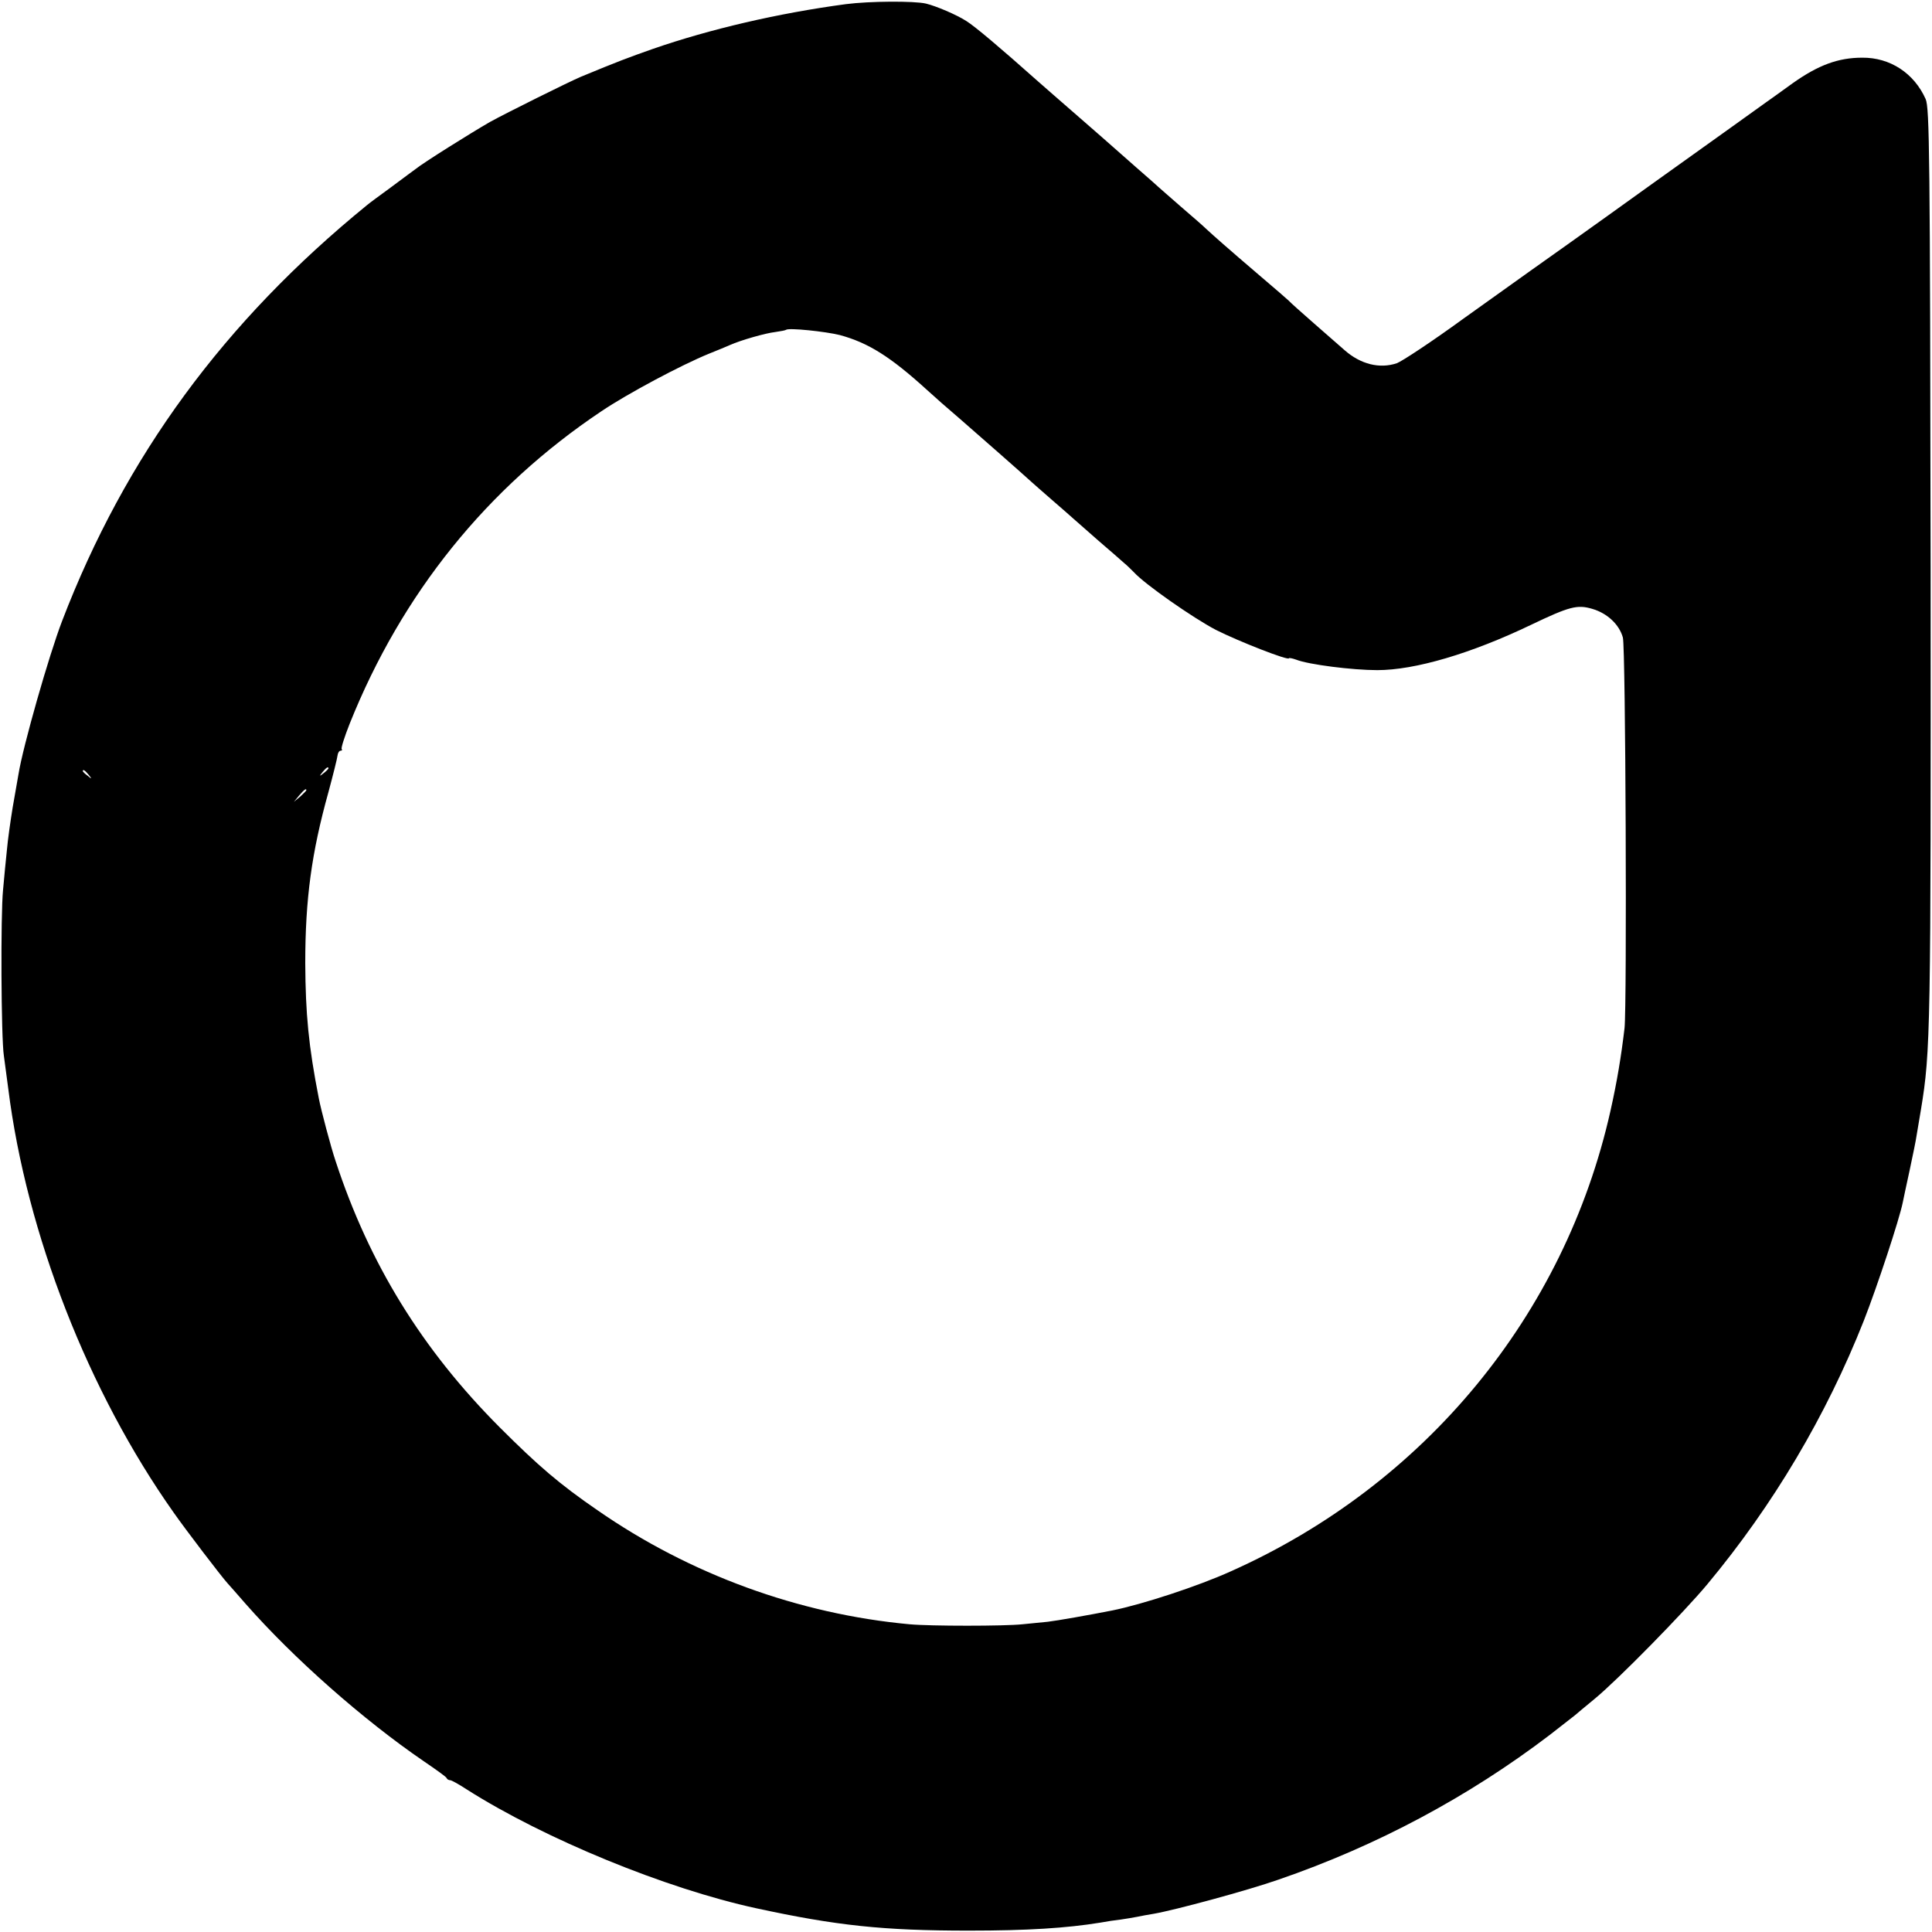
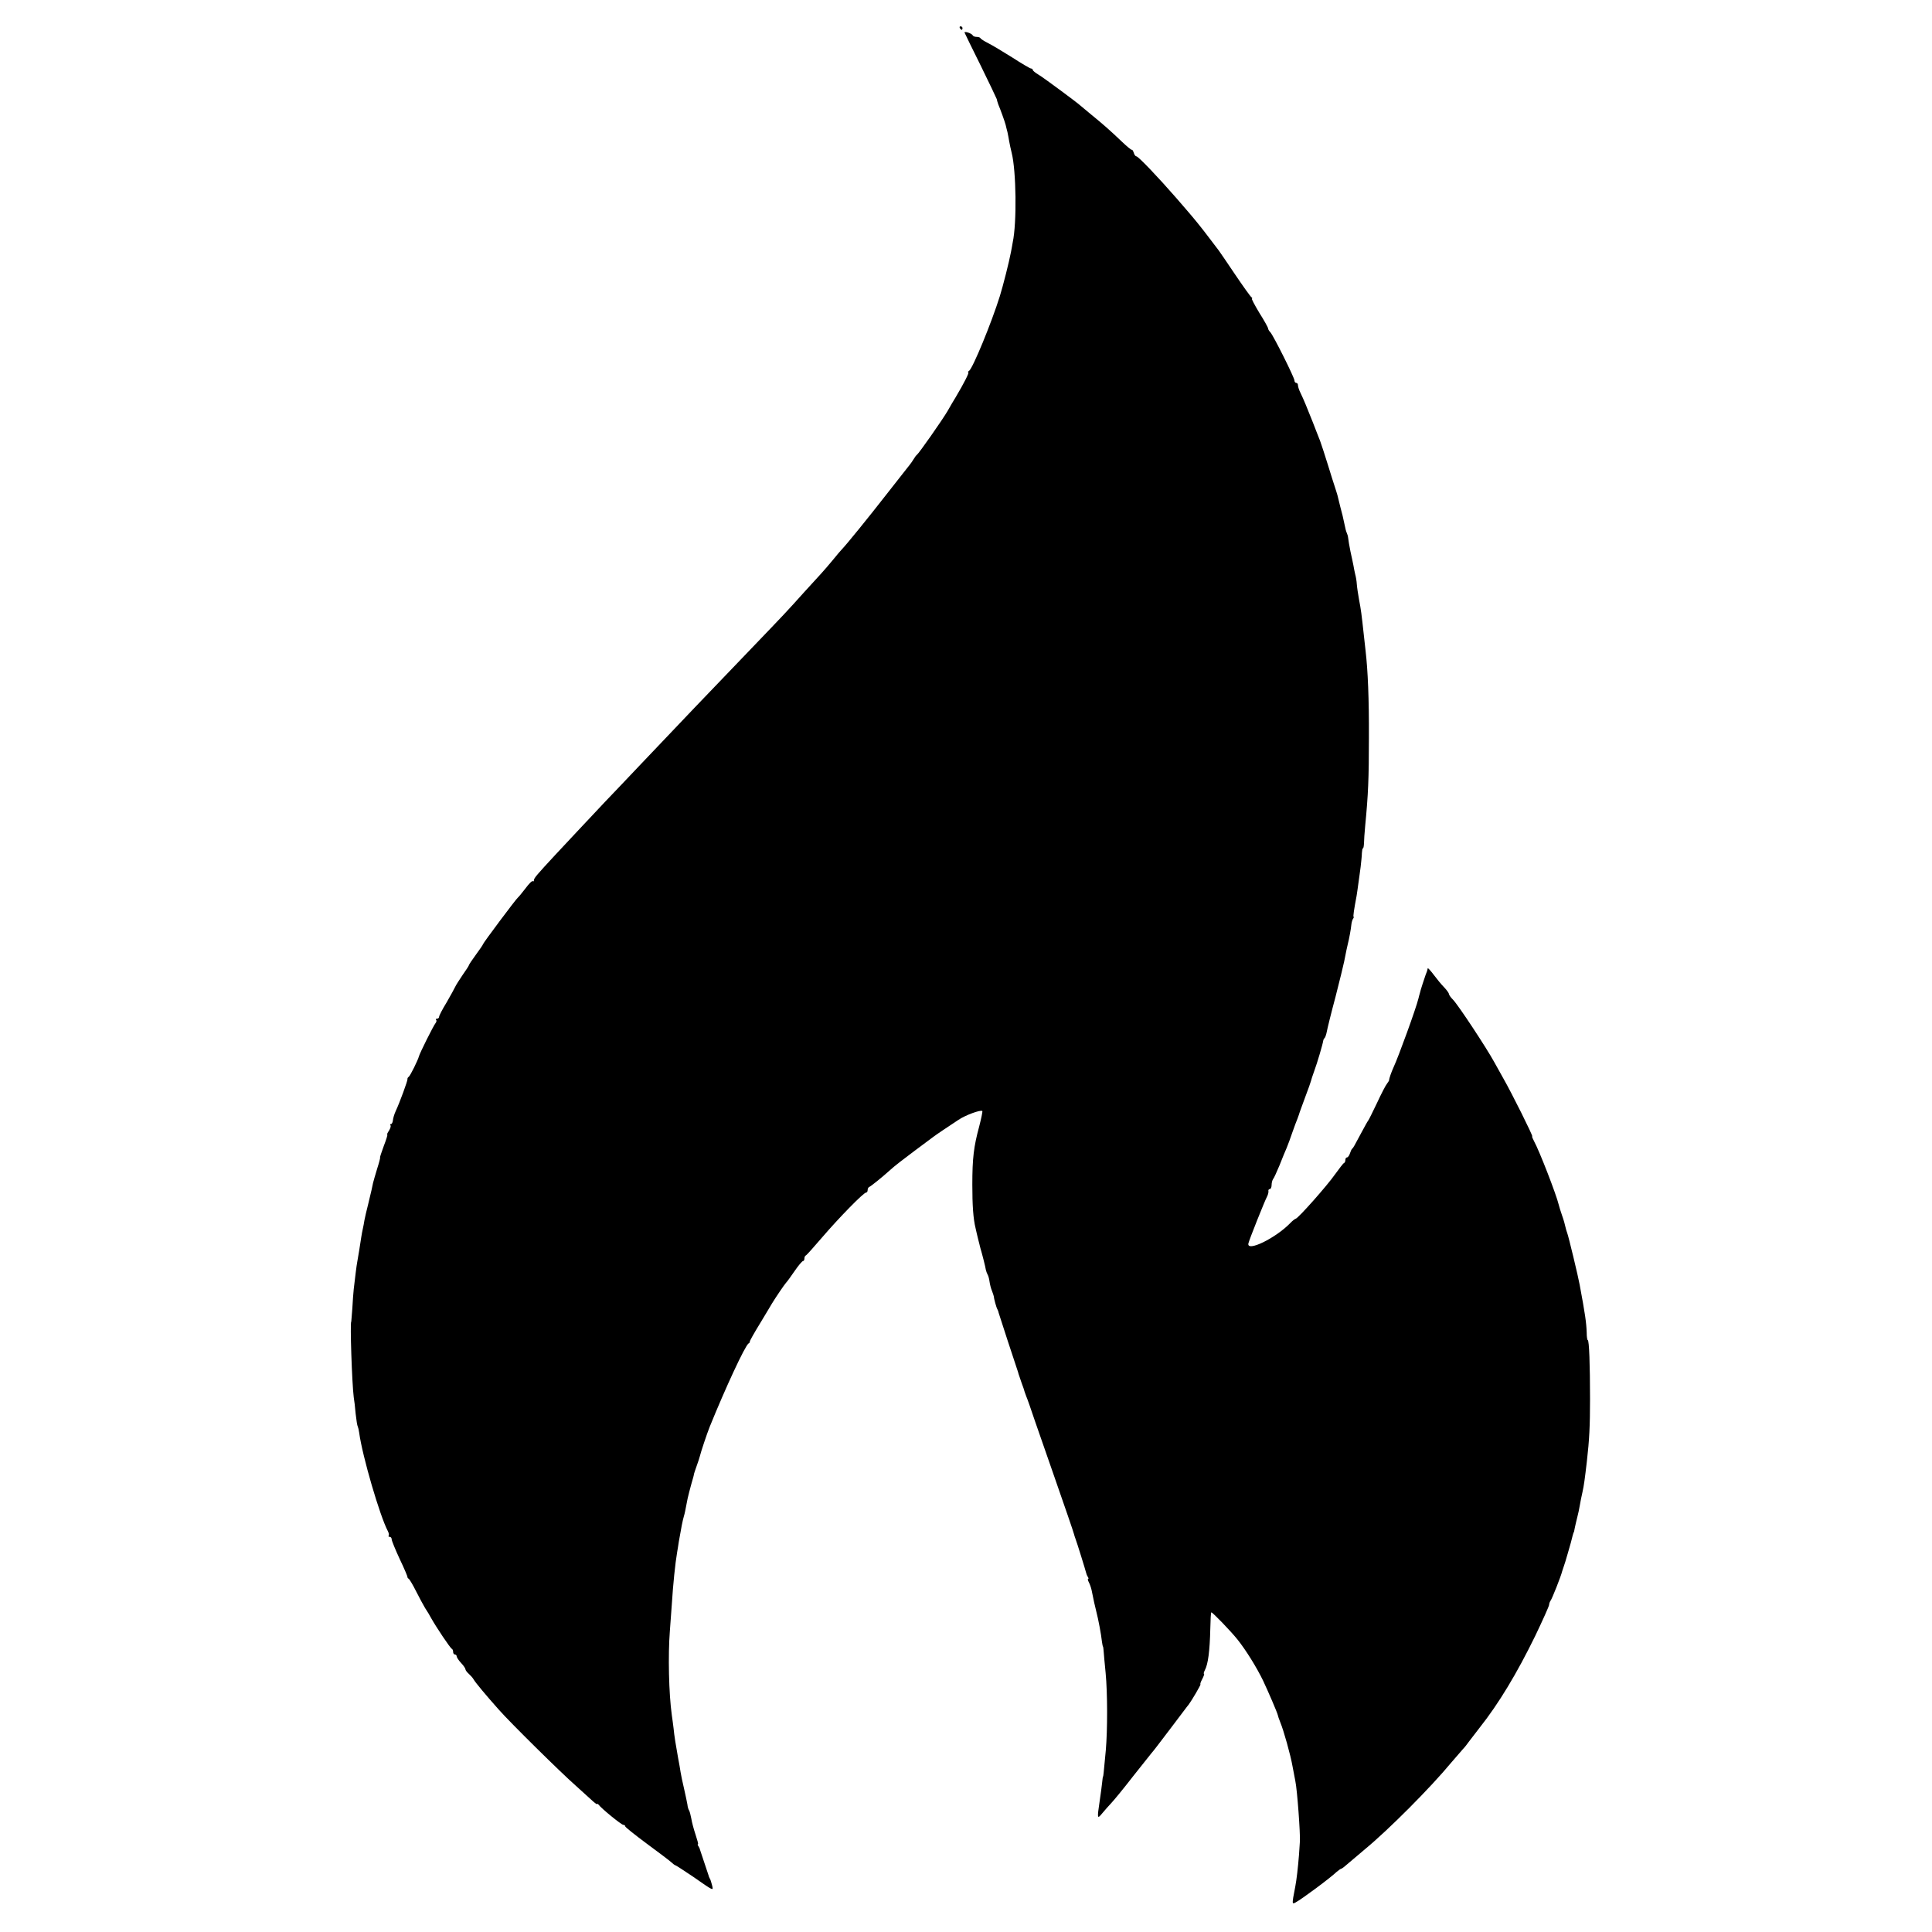
- <svg xmlns="http://www.w3.org/2000/svg" version="1.0" width="700pt" height="700pt" viewBox="0 0 700 700" preserveAspectRatio="xMidYMid meet">
-   <g transform="translate(0,700) scale(0.1,-0.1)" fill="#000000" stroke="none">
-     <path d="M3065 6985 c-247 -33 -494 -91 -699 -162 -91 -32 -128 -46 -261 -101 -47 -20 -272 -132 -330 -164 -71 -41 -242 -148 -270 -171 -5 -4 -44 -32 -85 -63 -41 -30 -82 -60 -90 -67 -518 -422 -876 -910 -1105 -1507 -48 -125 -142 -455 -158 -555 -3 -16 -12 -70 -21 -120 -8 -49 -18 -119 -21 -155 -4 -36 -10 -101 -14 -145 -9 -88 -7 -536 3 -600 3 -22 10 -76 16 -120 66 -525 290 -1098 599 -1535 44 -63 174 -233 195 -256 6 -7 36 -40 66 -75 174 -198 427 -421 645 -570 44 -30 82 -57 83 -61 2 -5 8 -8 13 -8 5 0 32 -15 61 -34 280 -178 720 -359 1048 -430 291 -63 460 -81 770 -81 213 0 354 9 477 29 21 4 54 9 73 11 19 3 46 7 60 10 14 3 41 8 60 11 76 13 342 85 453 124 355 122 688 300 982 524 44 34 85 66 91 71 7 6 39 33 72 60 85 70 324 314 408 415 239 287 431 611 567 955 49 125 129 368 141 428 2 12 14 65 25 117 11 52 23 109 25 125 3 17 10 59 16 95 35 212 36 283 35 1966 -2 1502 -4 1662 -18 1695 -42 94 -129 151 -230 150 -87 0 -159 -27 -251 -92 -44 -32 -89 -64 -99 -71 -10 -7 -196 -141 -415 -297 -218 -157 -414 -296 -434 -310 -20 -14 -130 -93 -245 -175 -114 -83 -223 -155 -242 -162 -62 -21 -131 -4 -189 47 -15 13 -65 57 -112 98 -47 41 -87 77 -90 81 -3 3 -52 46 -110 95 -110 94 -162 140 -189 165 -9 9 -50 45 -91 80 -41 36 -77 67 -80 70 -3 3 -41 37 -85 75 -44 39 -82 72 -85 75 -3 3 -57 50 -120 105 -63 55 -131 114 -150 131 -136 121 -227 198 -259 218 -36 23 -109 54 -146 63 -43 10 -205 9 -290 -2z m-22 -1199 c103 -28 183 -78 317 -200 25 -23 76 -68 115 -101 62 -54 233 -204 261 -230 6 -5 39 -35 74 -65 35 -30 71 -62 80 -70 9 -8 50 -44 91 -80 41 -35 82 -71 92 -80 10 -8 25 -23 35 -33 41 -45 215 -166 297 -209 83 -42 265 -113 265 -103 0 2 12 0 26 -5 45 -18 205 -38 294 -38 137 0 340 60 557 164 140 67 168 74 222 58 55 -16 98 -57 111 -104 10 -38 15 -1331 6 -1415 -12 -102 -27 -193 -51 -300 -166 -740 -672 -1354 -1375 -1668 -119 -54 -321 -120 -430 -142 -86 -17 -200 -37 -234 -41 -22 -2 -63 -6 -91 -9 -66 -7 -334 -7 -410 0 -401 37 -796 181 -1130 413 -137 94 -215 161 -355 301 -281 282 -472 592 -594 964 -17 50 -53 186 -61 228 -37 189 -48 305 -49 489 0 233 23 401 84 620 17 63 32 123 33 133 1 9 6 17 11 17 5 0 7 3 4 6 -3 3 10 44 29 92 189 472 498 855 912 1132 95 64 290 168 391 209 30 12 64 26 75 31 38 17 128 43 164 47 20 3 37 6 39 8 9 8 143 -6 195 -19z m-1853 -1570 c0 -2 -8 -10 -17 -17 -16 -13 -17 -12 -4 4 13 16 21 21 21 13z m-869 -23 c13 -16 12 -17 -3 -4 -10 7 -18 15 -18 17 0 8 8 3 21 -13z m789 -56 c0 -2 -10 -12 -22 -23 l-23 -19 19 23 c18 21 26 27 26 19z" />
+ <svg xmlns="http://www.w3.org/2000/svg" width="1466.667" height="1466.667" preserveAspectRatio="xMidYMid meet" version="1.0" viewBox="0 0 1100 1100">
+   <g fill="#000" stroke="none">
+     <path d="M5465 10840 c3 -5 8 -10 11 -10 2 0 4 5 4 10 0 6 -5 10 -11 10 -5 0 -7 -4 -4 -10z" transform="translate(0,1100) scale(0.1,-0.1)" />
+     <path d="M5492 10814 c2 -5 43 -90 92 -188 48 -98 89 -184 91 -190 1 -6 5 -20 9 -31 5 -11 15 -38 23 -60 8 -22 17 -48 19 -57 2 -10 7 -28 10 -40 3 -13 7 -36 10 -53 3 -16 9 -46 14 -65 26 -102 30 -398 6 -510 -1 -8 -6 -33 -10 -55 -11 -58 -45 -192 -63 -250 -47 -151 -155 -414 -176 -427 -7 -4 -8 -8 -4 -8 7 0 -25 -63 -72 -142 -9 -14 -30 -50 -47 -80 -31 -52 -161 -238 -174 -248 -4 -3 -11 -12 -16 -21 -5 -9 -21 -32 -36 -50 -15 -19 -72 -92 -128 -163 -95 -122 -220 -276 -247 -304 -7 -7 -29 -33 -50 -59 -21 -25 -51 -61 -68 -79 -16 -17 -59 -64 -95 -104 -104 -116 -113 -125 -300 -320 -271 -282 -380 -396 -640 -670 -74 -78 -162 -171 -195 -205 -33 -35 -103 -109 -155 -165 -52 -56 -111 -119 -130 -139 -102 -110 -120 -131 -120 -142 0 -7 -3 -9 -6 -6 -4 4 -23 -15 -42 -41 -20 -26 -39 -49 -43 -52 -10 -7 -199 -260 -199 -266 0 -3 -18 -29 -40 -59 -22 -30 -40 -57 -40 -60 0 -3 -16 -28 -36 -56 -19 -28 -38 -58 -42 -67 -4 -9 -26 -49 -49 -89 -24 -39 -43 -76 -43 -82 0 -6 -5 -11 -12 -11 -6 0 -8 -3 -5 -7 4 -3 2 -12 -3 -18 -12 -14 -92 -175 -95 -190 -5 -20 -49 -110 -58 -116 -5 -3 -8 -9 -7 -13 2 -7 -44 -133 -67 -182 -8 -17 -15 -41 -16 -53 -1 -11 -6 -21 -11 -21 -5 0 -6 -3 -3 -7 4 -3 0 -17 -8 -30 -9 -13 -13 -23 -10 -23 3 0 -6 -29 -20 -65 -13 -36 -23 -65 -21 -65 2 0 -5 -28 -16 -62 -11 -35 -21 -72 -24 -83 -5 -25 -9 -44 -28 -122 -9 -34 -18 -75 -21 -90 -2 -15 -7 -39 -10 -53 -6 -27 -9 -50 -20 -120 -4 -25 -9 -54 -11 -65 -4 -20 -12 -86 -20 -155 -2 -19 -6 -69 -8 -110 -3 -41 -6 -75 -6 -75 -8 0 4 -352 14 -430 3 -16 8 -59 11 -95 4 -36 9 -68 12 -72 2 -4 6 -20 8 -35 18 -134 118 -475 163 -560 6 -11 8 -23 5 -27 -3 -3 -1 -6 5 -6 7 0 12 -6 12 -14 0 -8 21 -59 46 -113 26 -54 45 -100 44 -102 -1 -2 2 -7 7 -10 5 -3 24 -35 42 -71 18 -36 41 -78 51 -95 11 -16 27 -43 36 -60 27 -48 108 -170 117 -173 4 -2 7 -10 7 -18 0 -8 5 -14 10 -14 6 0 10 -5 10 -10 0 -6 11 -23 25 -38 14 -15 25 -31 25 -36 0 -5 8 -16 18 -25 10 -9 23 -23 28 -32 10 -18 70 -90 144 -173 64 -73 355 -360 436 -431 37 -33 80 -72 96 -87 15 -14 28 -23 28 -20 0 4 4 2 8 -3 15 -21 130 -115 141 -115 6 0 11 -4 11 -9 0 -4 55 -48 121 -97 67 -49 130 -97 140 -106 11 -10 21 -18 24 -18 3 0 47 -29 98 -63 125 -87 119 -84 111 -50 -4 15 -9 33 -13 38 -3 6 -6 12 -6 15 -1 3 -12 37 -25 75 -13 39 -24 72 -25 75 0 3 -4 11 -8 18 -5 6 -6 12 -3 12 3 0 -4 25 -14 55 -10 30 -21 71 -24 91 -4 20 -9 41 -13 47 -4 6 -8 20 -9 32 -2 11 -10 51 -19 90 -9 38 -18 81 -20 95 -2 14 -8 50 -14 80 -13 72 -22 127 -26 170 -2 19 -7 53 -10 75 -17 122 -22 342 -11 480 4 50 9 117 11 150 7 114 20 238 30 295 3 19 8 47 10 63 13 76 22 122 29 145 5 16 7 28 21 100 3 15 13 52 21 82 9 30 16 56 15 57 0 2 7 22 15 45 9 24 17 50 19 58 4 19 41 130 56 167 90 222 201 461 221 474 6 3 8 8 7 10 -2 2 24 48 57 102 32 54 64 105 69 115 20 33 70 107 80 118 6 6 28 36 49 67 22 32 43 57 48 57 4 0 8 6 8 14 0 8 3 16 8 18 4 1 46 48 93 103 97 113 236 255 250 255 5 0 9 6 9 14 0 8 4 16 9 18 10 4 71 53 121 98 19 18 80 65 135 106 55 41 105 78 110 82 14 11 92 63 142 96 40 27 127 59 136 50 2 -2 -6 -42 -18 -88 -31 -115 -39 -180 -39 -331 0 -118 5 -194 19 -250 2 -11 9 -38 14 -60 6 -22 10 -40 10 -40 0 0 2 -7 4 -15 8 -26 28 -104 30 -120 2 -8 6 -20 10 -27 4 -6 9 -24 11 -40 2 -15 8 -39 14 -53 5 -14 10 -27 10 -30 1 -14 15 -66 21 -75 3 -5 6 -14 7 -20 2 -8 96 -296 108 -330 2 -5 4 -13 5 -17 1 -4 9 -27 17 -50 9 -24 17 -47 18 -53 2 -5 6 -17 9 -25 4 -8 27 -73 51 -145 25 -71 70 -202 101 -290 68 -195 117 -337 120 -350 1 -5 5 -17 8 -25 8 -20 58 -182 61 -195 1 -5 5 -16 9 -22 5 -7 6 -13 2 -13 -3 0 -1 -8 4 -18 6 -11 13 -31 16 -45 13 -64 17 -83 28 -127 10 -38 27 -127 31 -167 2 -16 5 -28 6 -28 1 0 3 -13 4 -30 1 -16 6 -70 11 -120 11 -116 11 -325 1 -440 -13 -139 -14 -150 -16 -150 -1 0 -3 -16 -5 -35 -2 -19 -8 -66 -14 -105 -15 -100 -14 -104 14 -70 14 17 38 44 53 60 16 17 71 84 122 150 52 66 99 125 105 132 18 21 29 36 118 153 48 63 90 120 95 125 18 24 71 115 67 115 -3 0 1 14 10 30 9 17 13 30 10 30 -3 0 -1 9 5 21 18 33 28 107 31 237 1 50 3 92 6 92 7 0 108 -104 149 -155 47 -59 109 -158 146 -235 31 -66 79 -178 83 -194 1 -6 7 -24 14 -41 20 -48 59 -188 70 -251 6 -33 13 -70 16 -84 11 -51 29 -302 26 -345 0 -5 -3 -39 -5 -75 -6 -75 -14 -144 -21 -180 -3 -14 -8 -42 -12 -64 -5 -35 -4 -37 13 -28 36 19 200 141 235 175 11 9 22 17 25 17 4 0 23 15 43 33 20 17 61 52 91 77 137 113 375 352 494 496 28 32 57 66 65 75 9 9 25 29 36 45 11 15 38 50 60 78 108 136 212 309 316 522 43 90 79 170 79 177 0 7 4 17 8 23 8 9 61 143 66 167 2 6 6 19 9 27 3 8 14 42 23 75 17 59 20 68 28 102 3 10 5 18 6 18 1 0 4 11 6 25 3 14 9 41 14 60 5 19 12 51 15 70 3 19 10 53 15 75 8 35 13 72 25 175 14 122 18 200 18 355 0 195 -5 335 -13 335 -3 0 -6 19 -6 43 -2 57 -9 106 -40 272 -8 46 -64 278 -71 295 -3 8 -8 24 -10 34 -2 11 -10 40 -19 65 -9 25 -17 53 -19 61 -14 59 -111 309 -141 363 -8 15 -13 27 -10 27 6 0 -116 245 -164 329 -17 30 -41 73 -53 95 -45 82 -204 323 -234 354 -13 13 -23 27 -23 32 0 5 -12 22 -27 38 -16 16 -43 49 -60 72 -18 24 -34 41 -34 37 -2 -11 -5 -21 -12 -37 -6 -17 -30 -89 -33 -105 -2 -5 -5 -19 -8 -30 -13 -55 -115 -335 -141 -390 -13 -29 -26 -65 -26 -75 0 -3 -6 -12 -12 -20 -7 -8 -33 -58 -57 -110 -25 -52 -47 -97 -50 -100 -3 -3 -18 -30 -34 -60 -48 -90 -51 -95 -57 -100 -4 -3 -9 -15 -13 -27 -4 -13 -12 -23 -17 -23 -5 0 -9 -6 -9 -14 0 -8 -3 -16 -8 -18 -4 -1 -26 -30 -50 -63 -45 -65 -212 -253 -225 -254 -4 -1 -18 -11 -30 -24 -84 -87 -251 -168 -239 -116 5 22 93 242 105 264 6 11 10 26 9 33 -2 6 2 12 8 12 5 0 10 10 10 23 0 13 4 27 8 33 5 5 21 41 37 79 15 39 34 84 41 100 7 17 22 57 33 90 12 33 24 67 28 75 3 8 7 20 9 25 1 6 17 48 34 95 18 47 33 90 34 95 1 6 9 30 18 55 18 48 50 158 52 175 1 6 4 12 8 15 3 3 9 19 12 35 3 17 25 107 50 200 24 94 46 184 49 200 10 52 18 89 22 105 6 22 17 82 19 105 1 11 5 26 9 33 5 6 6 12 4 12 -4 0 2 41 17 120 2 14 7 45 10 70 4 25 9 68 13 95 3 28 7 62 7 78 1 15 3 27 6 27 3 0 5 12 6 28 0 15 3 61 7 102 17 175 21 268 21 500 1 221 -6 384 -19 495 -2 22 -7 63 -10 90 -13 120 -16 143 -27 200 -6 33 -12 74 -13 90 -1 17 -5 41 -9 55 -3 14 -8 36 -10 50 -3 14 -10 50 -17 80 -6 30 -12 64 -13 76 -1 11 -5 24 -8 30 -3 5 -9 27 -13 49 -5 22 -10 45 -11 50 -3 9 -21 82 -29 115 -2 8 -9 29 -14 45 -6 17 -24 75 -41 130 -17 55 -37 116 -44 135 -8 19 -26 67 -41 105 -33 83 -52 130 -71 169 -8 16 -14 35 -14 43 0 7 -4 13 -10 13 -5 0 -10 6 -10 14 0 16 -120 256 -137 274 -7 7 -13 17 -13 22 0 5 -22 45 -50 89 -27 45 -46 81 -42 81 4 0 2 4 -3 8 -6 4 -48 63 -94 131 -46 68 -87 129 -92 135 -5 6 -29 38 -54 71 -46 61 -86 110 -125 155 -12 14 -40 47 -63 73 -101 116 -216 237 -227 237 -5 0 -12 9 -15 21 -4 11 -9 19 -11 16 -2 -2 -28 19 -57 47 -63 60 -102 95 -177 156 -30 25 -57 47 -60 50 -13 13 -211 160 -239 176 -17 10 -31 22 -31 26 0 4 -4 8 -10 8 -5 0 -53 28 -107 63 -54 34 -116 71 -138 82 -22 11 -41 23 -43 28 -2 4 -12 7 -22 7 -10 0 -20 4 -22 9 -1 4 -14 12 -27 16 -13 4 -22 3 -19 -1z" transform="translate(0,1100) scale(0.1,-0.1)" />
  </g>
</svg>
